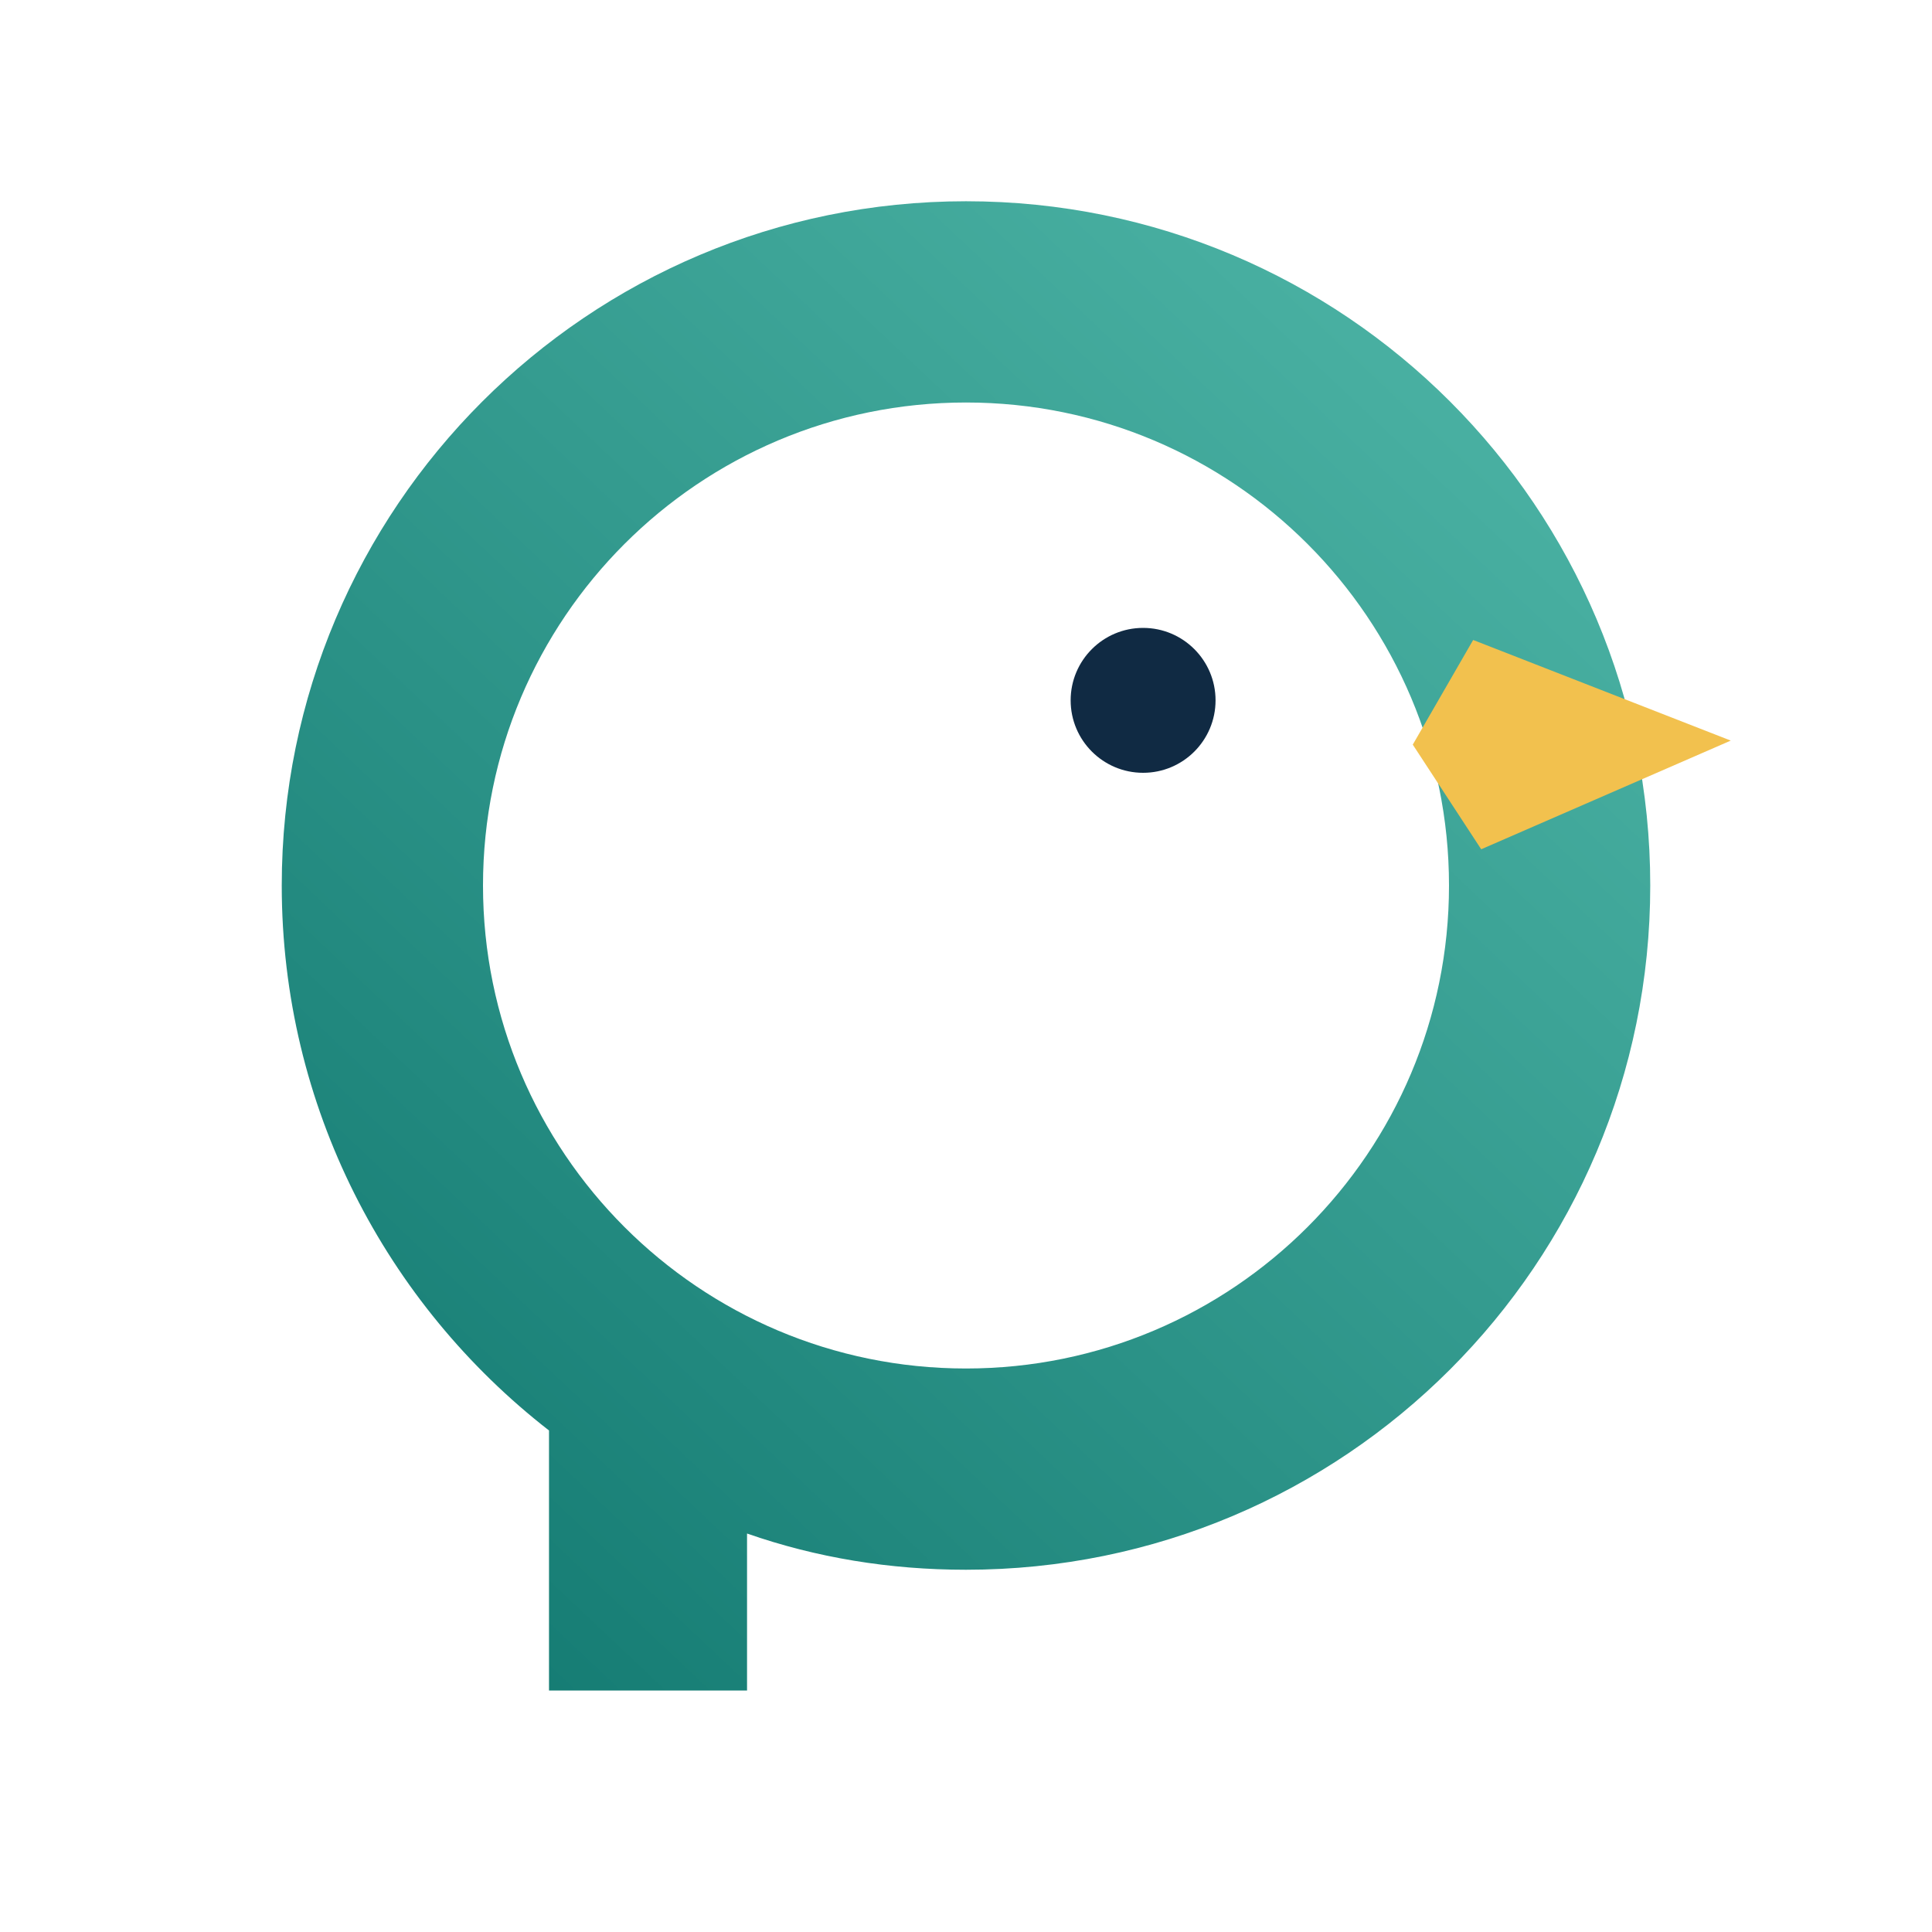
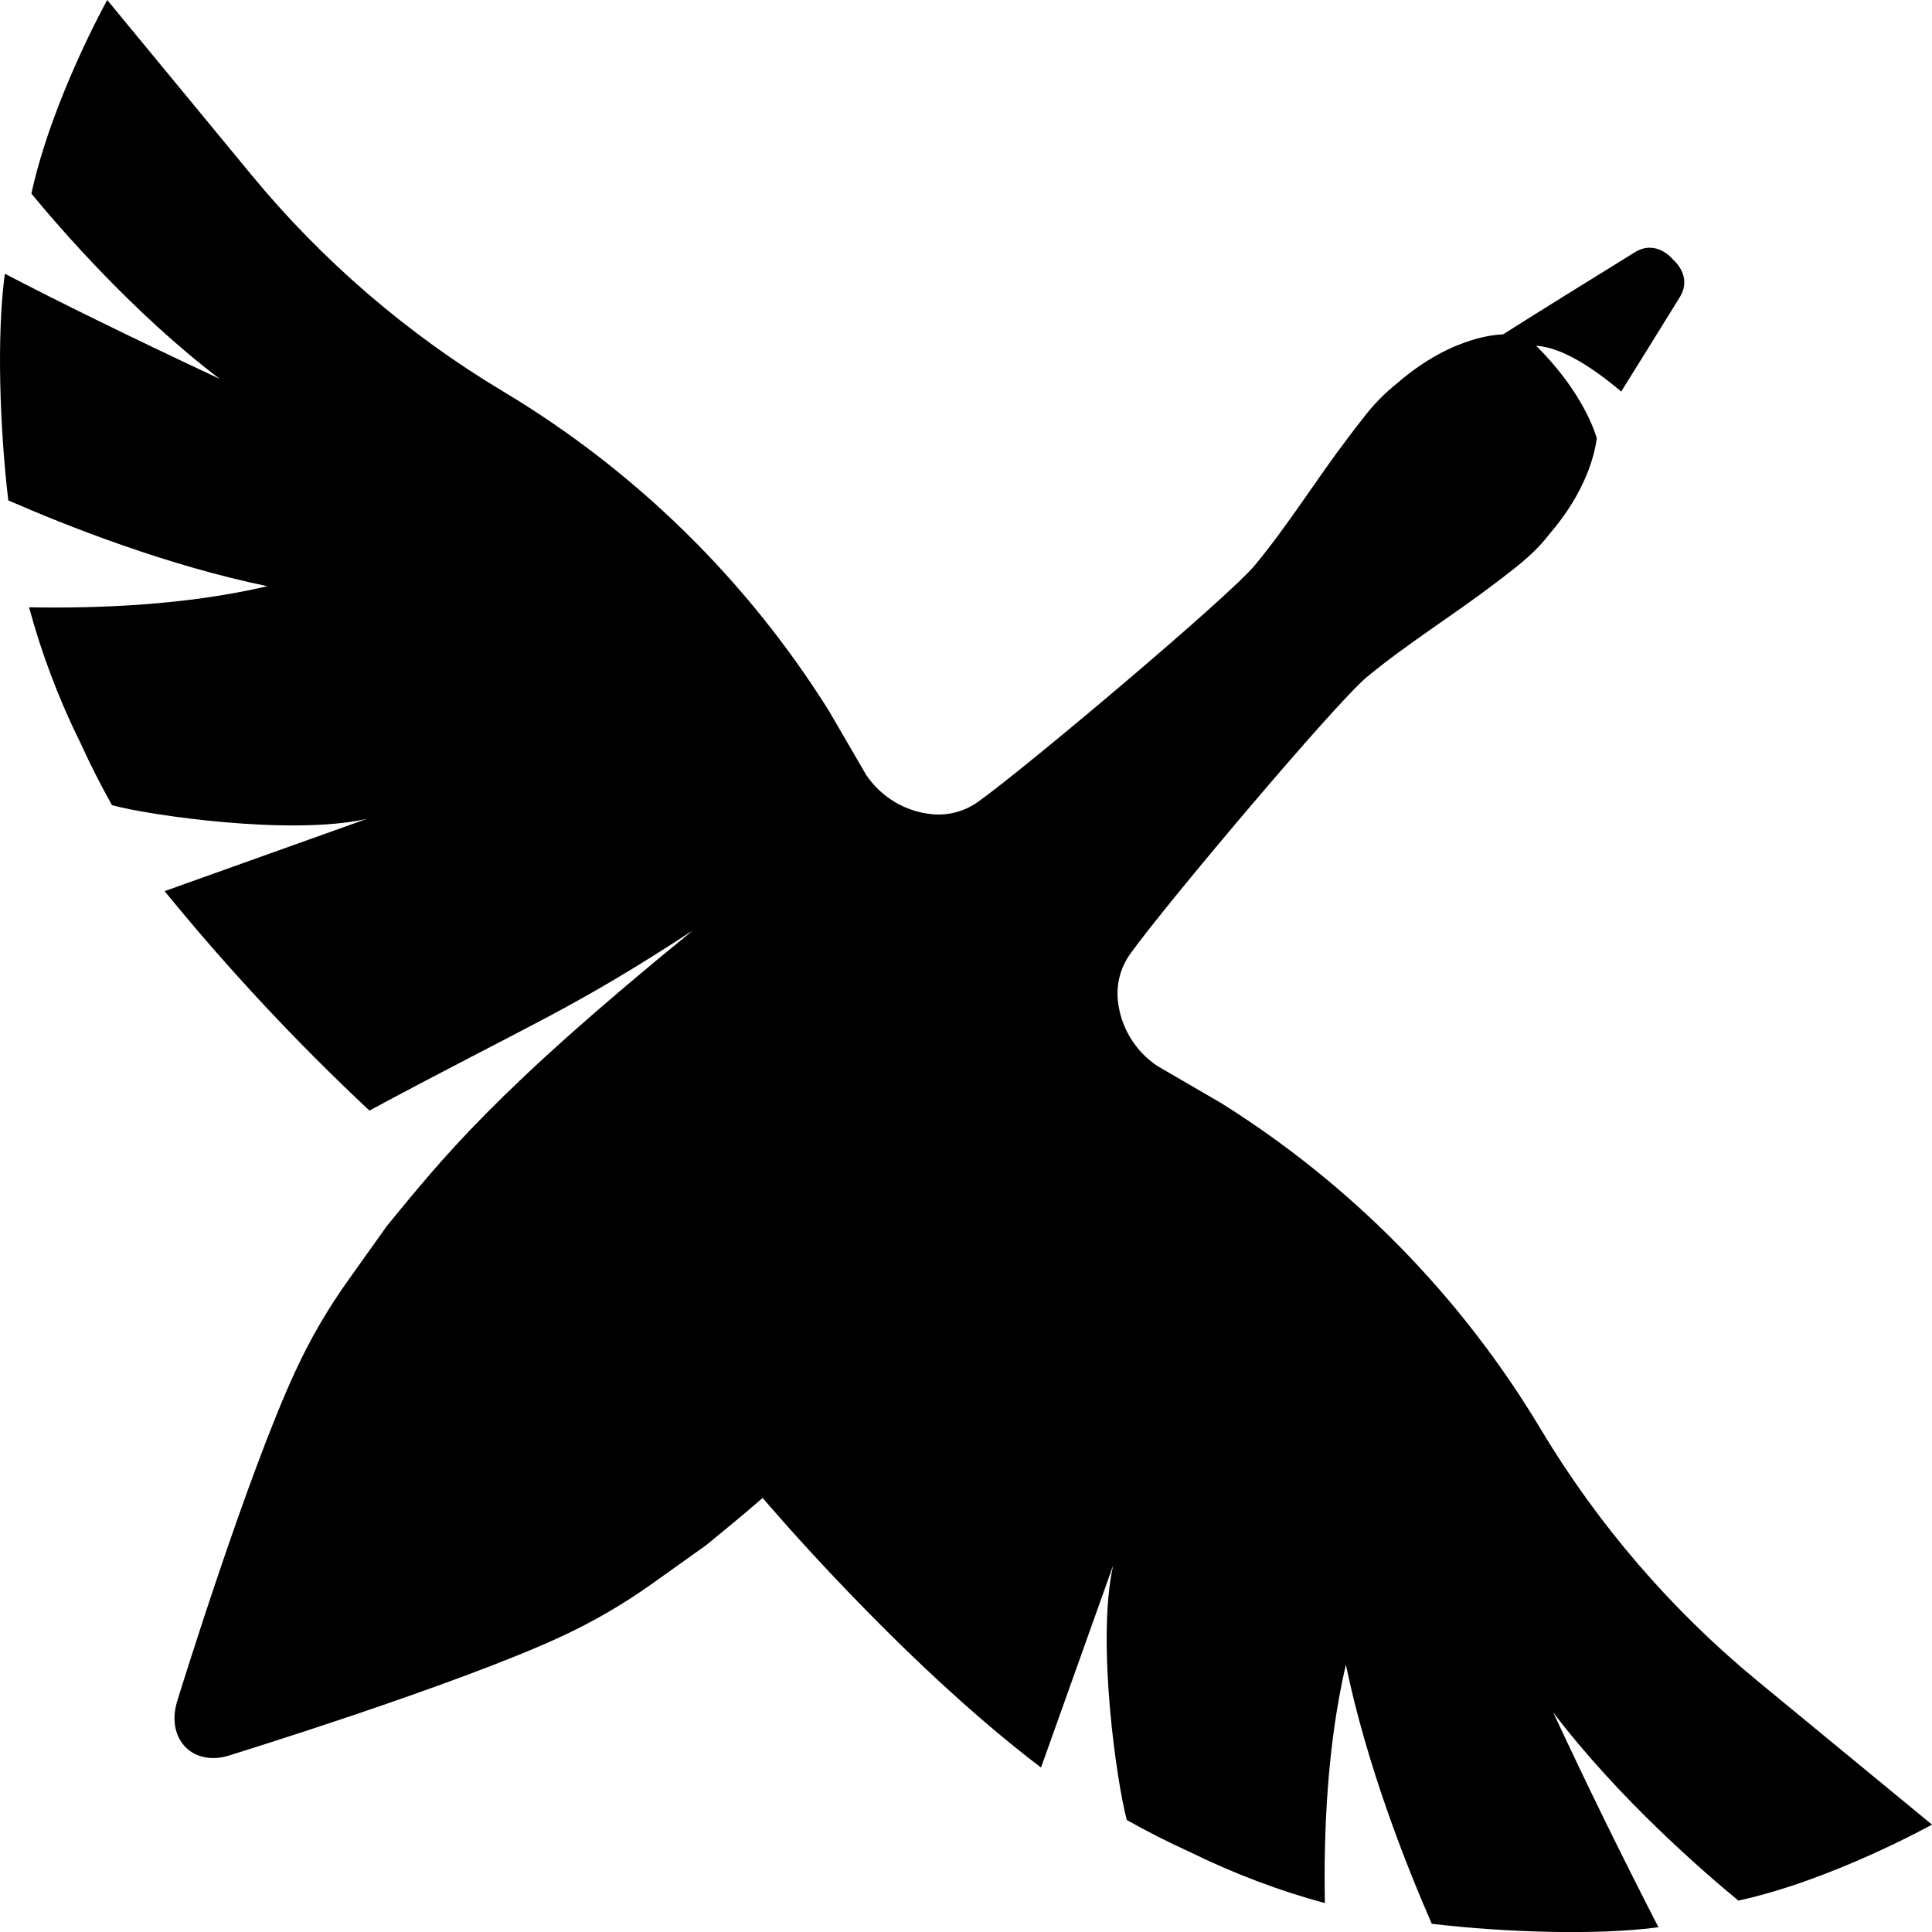
- <svg xmlns="http://www.w3.org/2000/svg" viewBox="0 0 24 24" role="img" aria-labelledby="goose-title">
-   <defs>
-     <linearGradient id="goose-gradient" x1="3" y1="21" x2="20" y2="3" gradientUnits="userSpaceOnUse">
-       <stop stop-color="#0F766E" />
-       <stop offset="1" stop-color="#50B7A8" />
-     </linearGradient>
-   </defs>
-   <path fill="url(#goose-gradient)" d="M12 2.5a8.5 8.5 0 0 0-8.5 8.5c0 2.75 1.3 5.2 3.32 6.77V21h2.46v-1.95c.86.3 1.77.45 2.72.45 4.7 0 8.5-3.8 8.5-8.5S16.7 2.5 12 2.5Zm0 2.5a6 6 0 1 1 0 12 6 6 0 0 1 0-12Z" />
-   <path fill="#F2C14E" d="m18.3 7.95 3.2 1.25-3.1 1.35-.85-1.3.75-1.3Z" />
-   <circle cx="14.2" cy="8.7" r=".9" fill="#102A43" />
+ <svg xmlns="http://www.w3.org/2000/svg" fill="currentColor" fill-rule="evenodd" height="1em" style="flex:none;line-height:1" viewBox="0 0 24 24" width="1em">
+   <path d="M21.595 23.61c1.167-.254 2.405-.944 2.405-.944l-2.167-1.784a12.124 12.124 0 01-2.695-3.131 12.127 12.127 0 00-3.97-4.049l-.794-.462a1.115 1.115 0 01-.488-.815.844.844 0 01.154-.575c.413-.582 2.548-3.115 2.94-3.44.503-.416 1.065-.762 1.586-1.159.074-.056.148-.112.221-.17.003-.002.007-.004.009-.007.167-.131.325-.272.45-.438.453-.524.563-.988.59-1.193-.061-.197-.244-.639-.753-1.148.319.02.705.272 1.056.569.235-.376.481-.773.727-1.171.165-.266-.08-.465-.086-.471h-.001V3.22c-.007-.007-.206-.25-.471-.086-.567.35-1.134.702-1.639 1.021 0 0-.597-.012-1.305.599a2.464 2.464 0 00-.438.45l-.007.009c-.058.072-.114.147-.17.221-.397.521-.743 1.083-1.16 1.587-.323.391-2.857 2.526-3.44 2.94a.842.842 0 01-.574.153 1.115 1.115 0 01-.815-.488l-.462-.794a12.123 12.123 0 00-4.049-3.97 12.133 12.133 0 01-3.13-2.695L1.332 0S.643 1.238.39 2.405c.352.428 1.27 1.49 2.34 2.302C1.58 4.167.73 3.75.06 3.4c-.103.765-.063 1.92.043 2.816.726.317 1.961.806 3.219 1.066-1.006.236-2.11.278-2.961.262.15.554.358 1.119.64 1.688.119.263.25.52.39.77.452.125 2.222.383 3.164.171l-2.51.897a27.776 27.776 0 002.544 2.726c2.031-1.092 2.494-1.241 4.018-2.238-2.467 2.008-3.108 2.828-3.8 3.67l-.483.678c-.25.351-.469.725-.65 1.117-.61 1.31-1.47 4.1-1.47 4.1-.154.486.202.842.674.674 0 0 2.79-.861 4.1-1.47.392-.182.766-.4 1.118-.65l.677-.483c.227-.187.453-.37.701-.586 0 0 1.705 2.02 3.458 3.349l.896-2.511c-.211.942.046 2.712.17 3.163.252.142.509.272.772.392.569.28 1.134.49 1.688.64-.016-.853.026-1.956.261-2.962.26 1.258.75 2.493 1.067 3.219.895.106 2.051.146 2.816.043a73.87 73.87 0 01-1.308-2.67c.811 1.07 1.874 1.988 2.302 2.34h-.001z" />
</svg>
